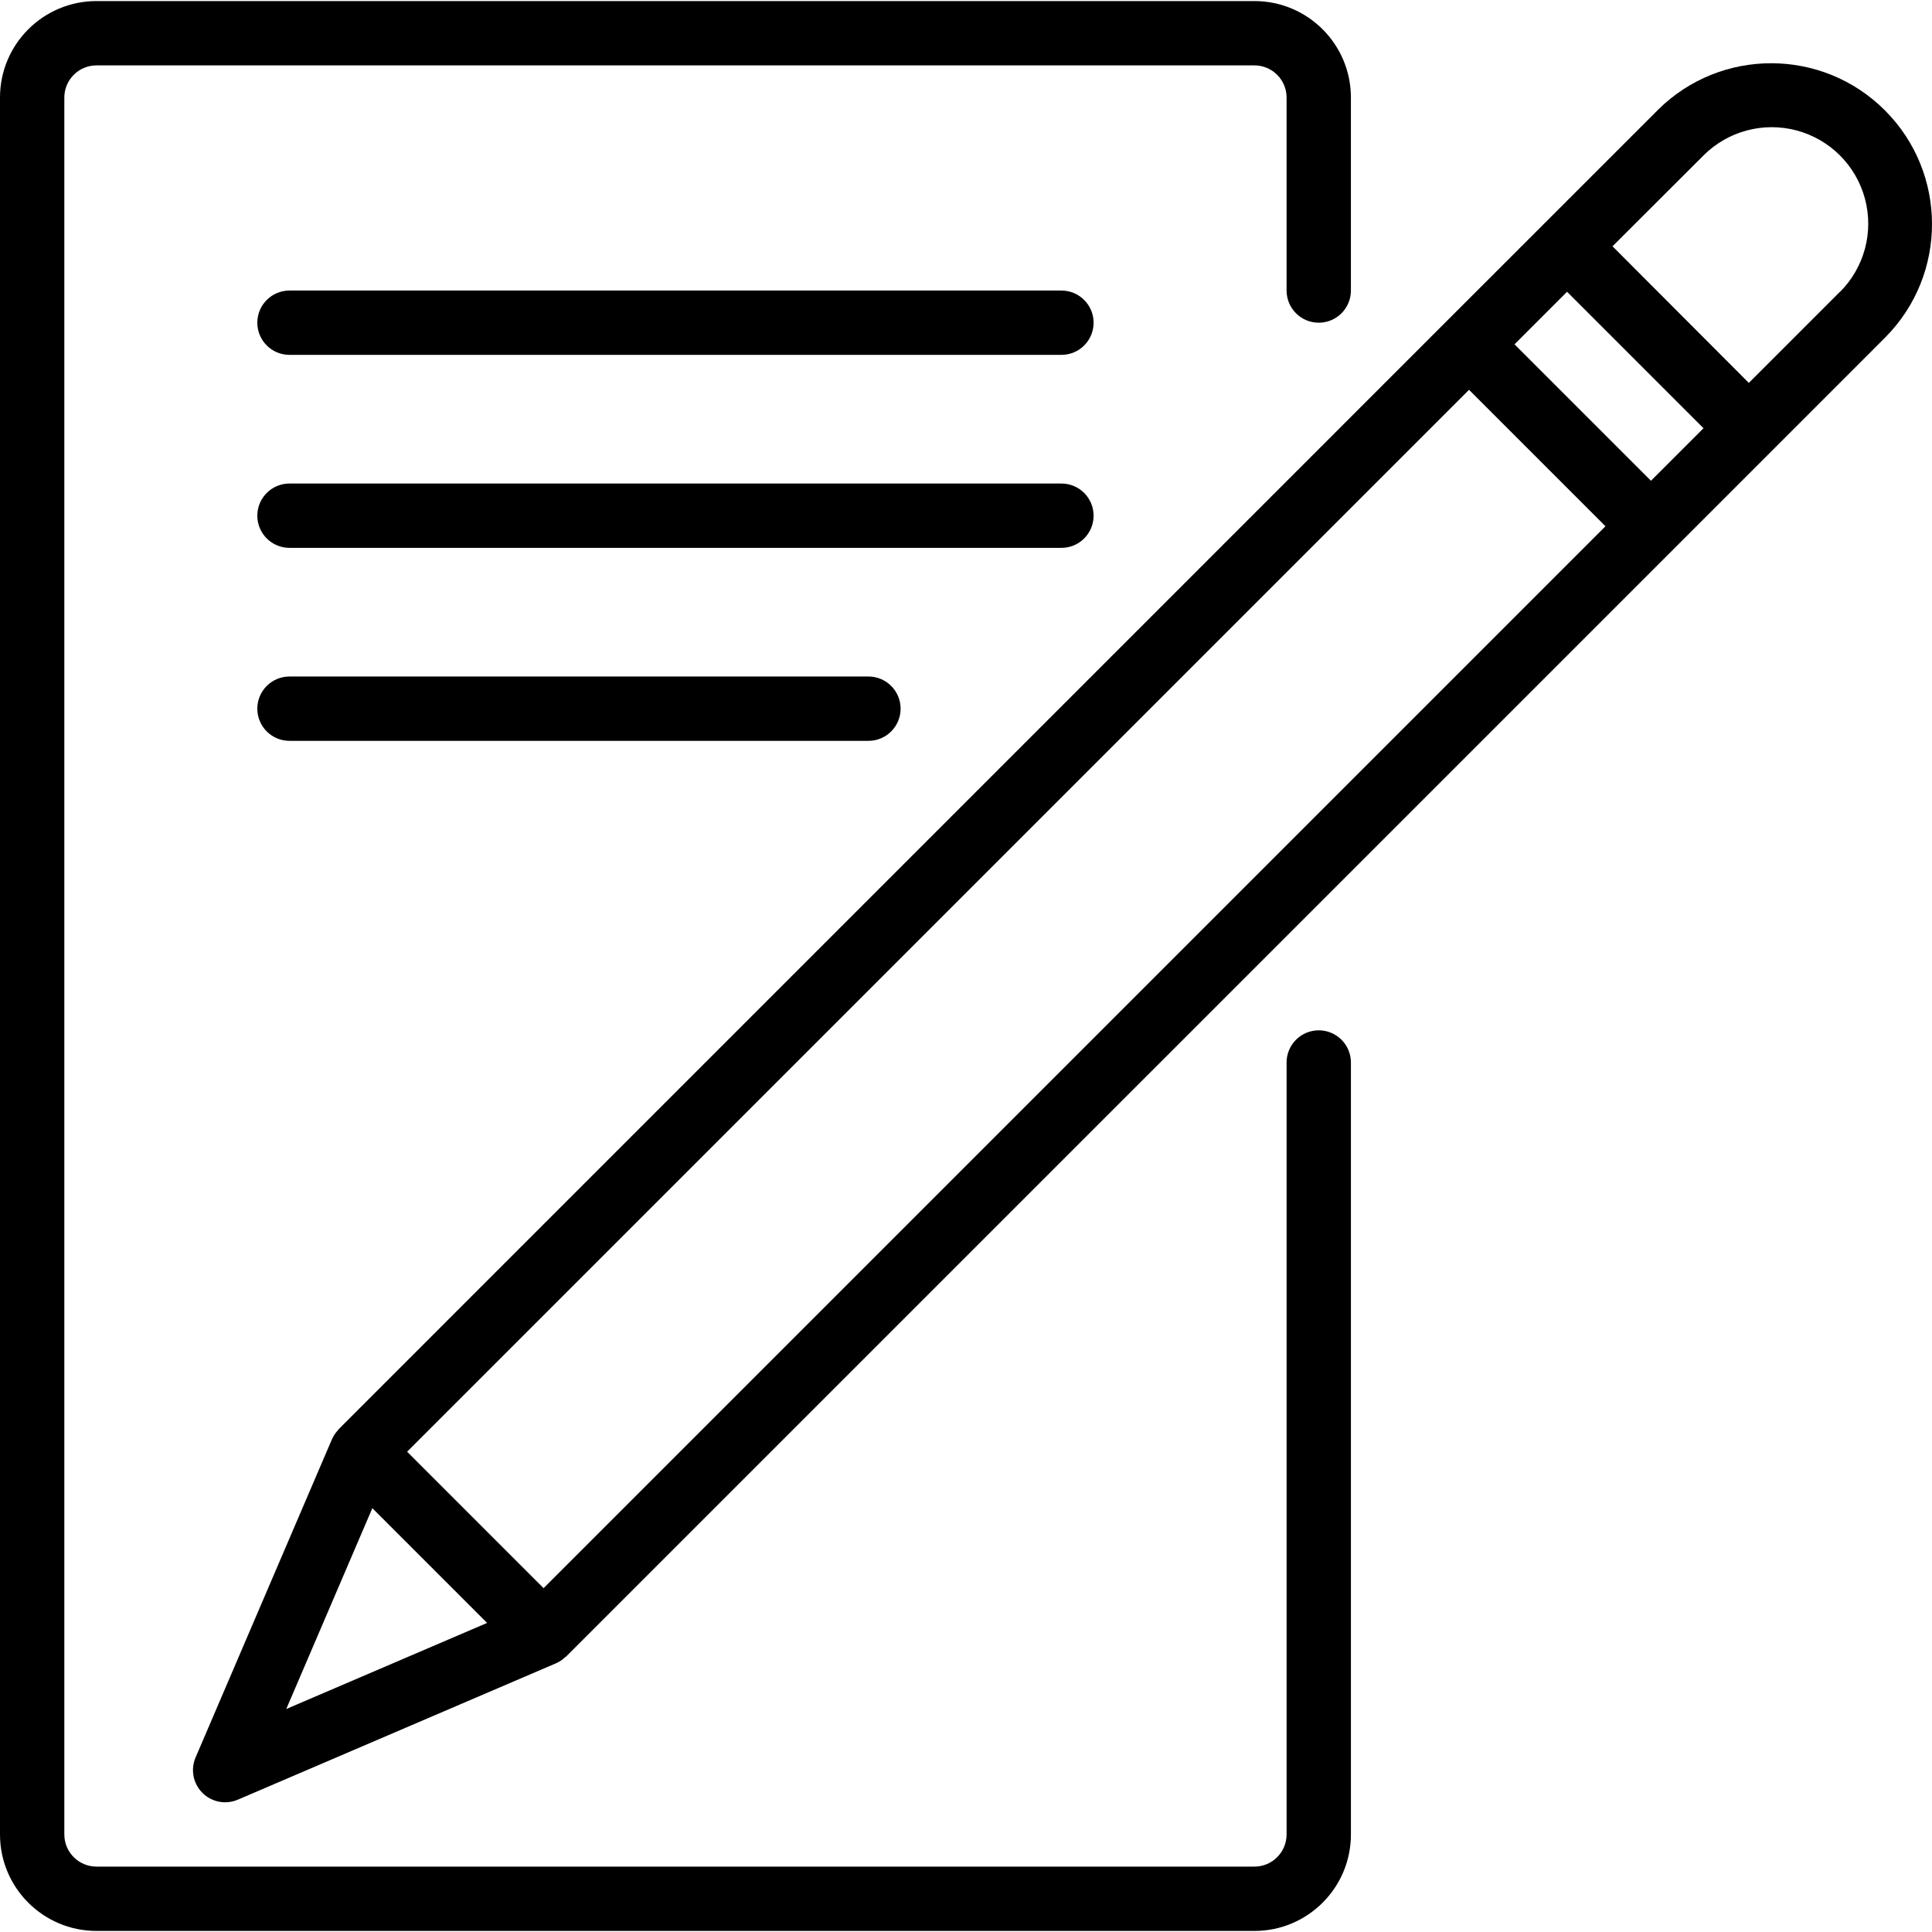
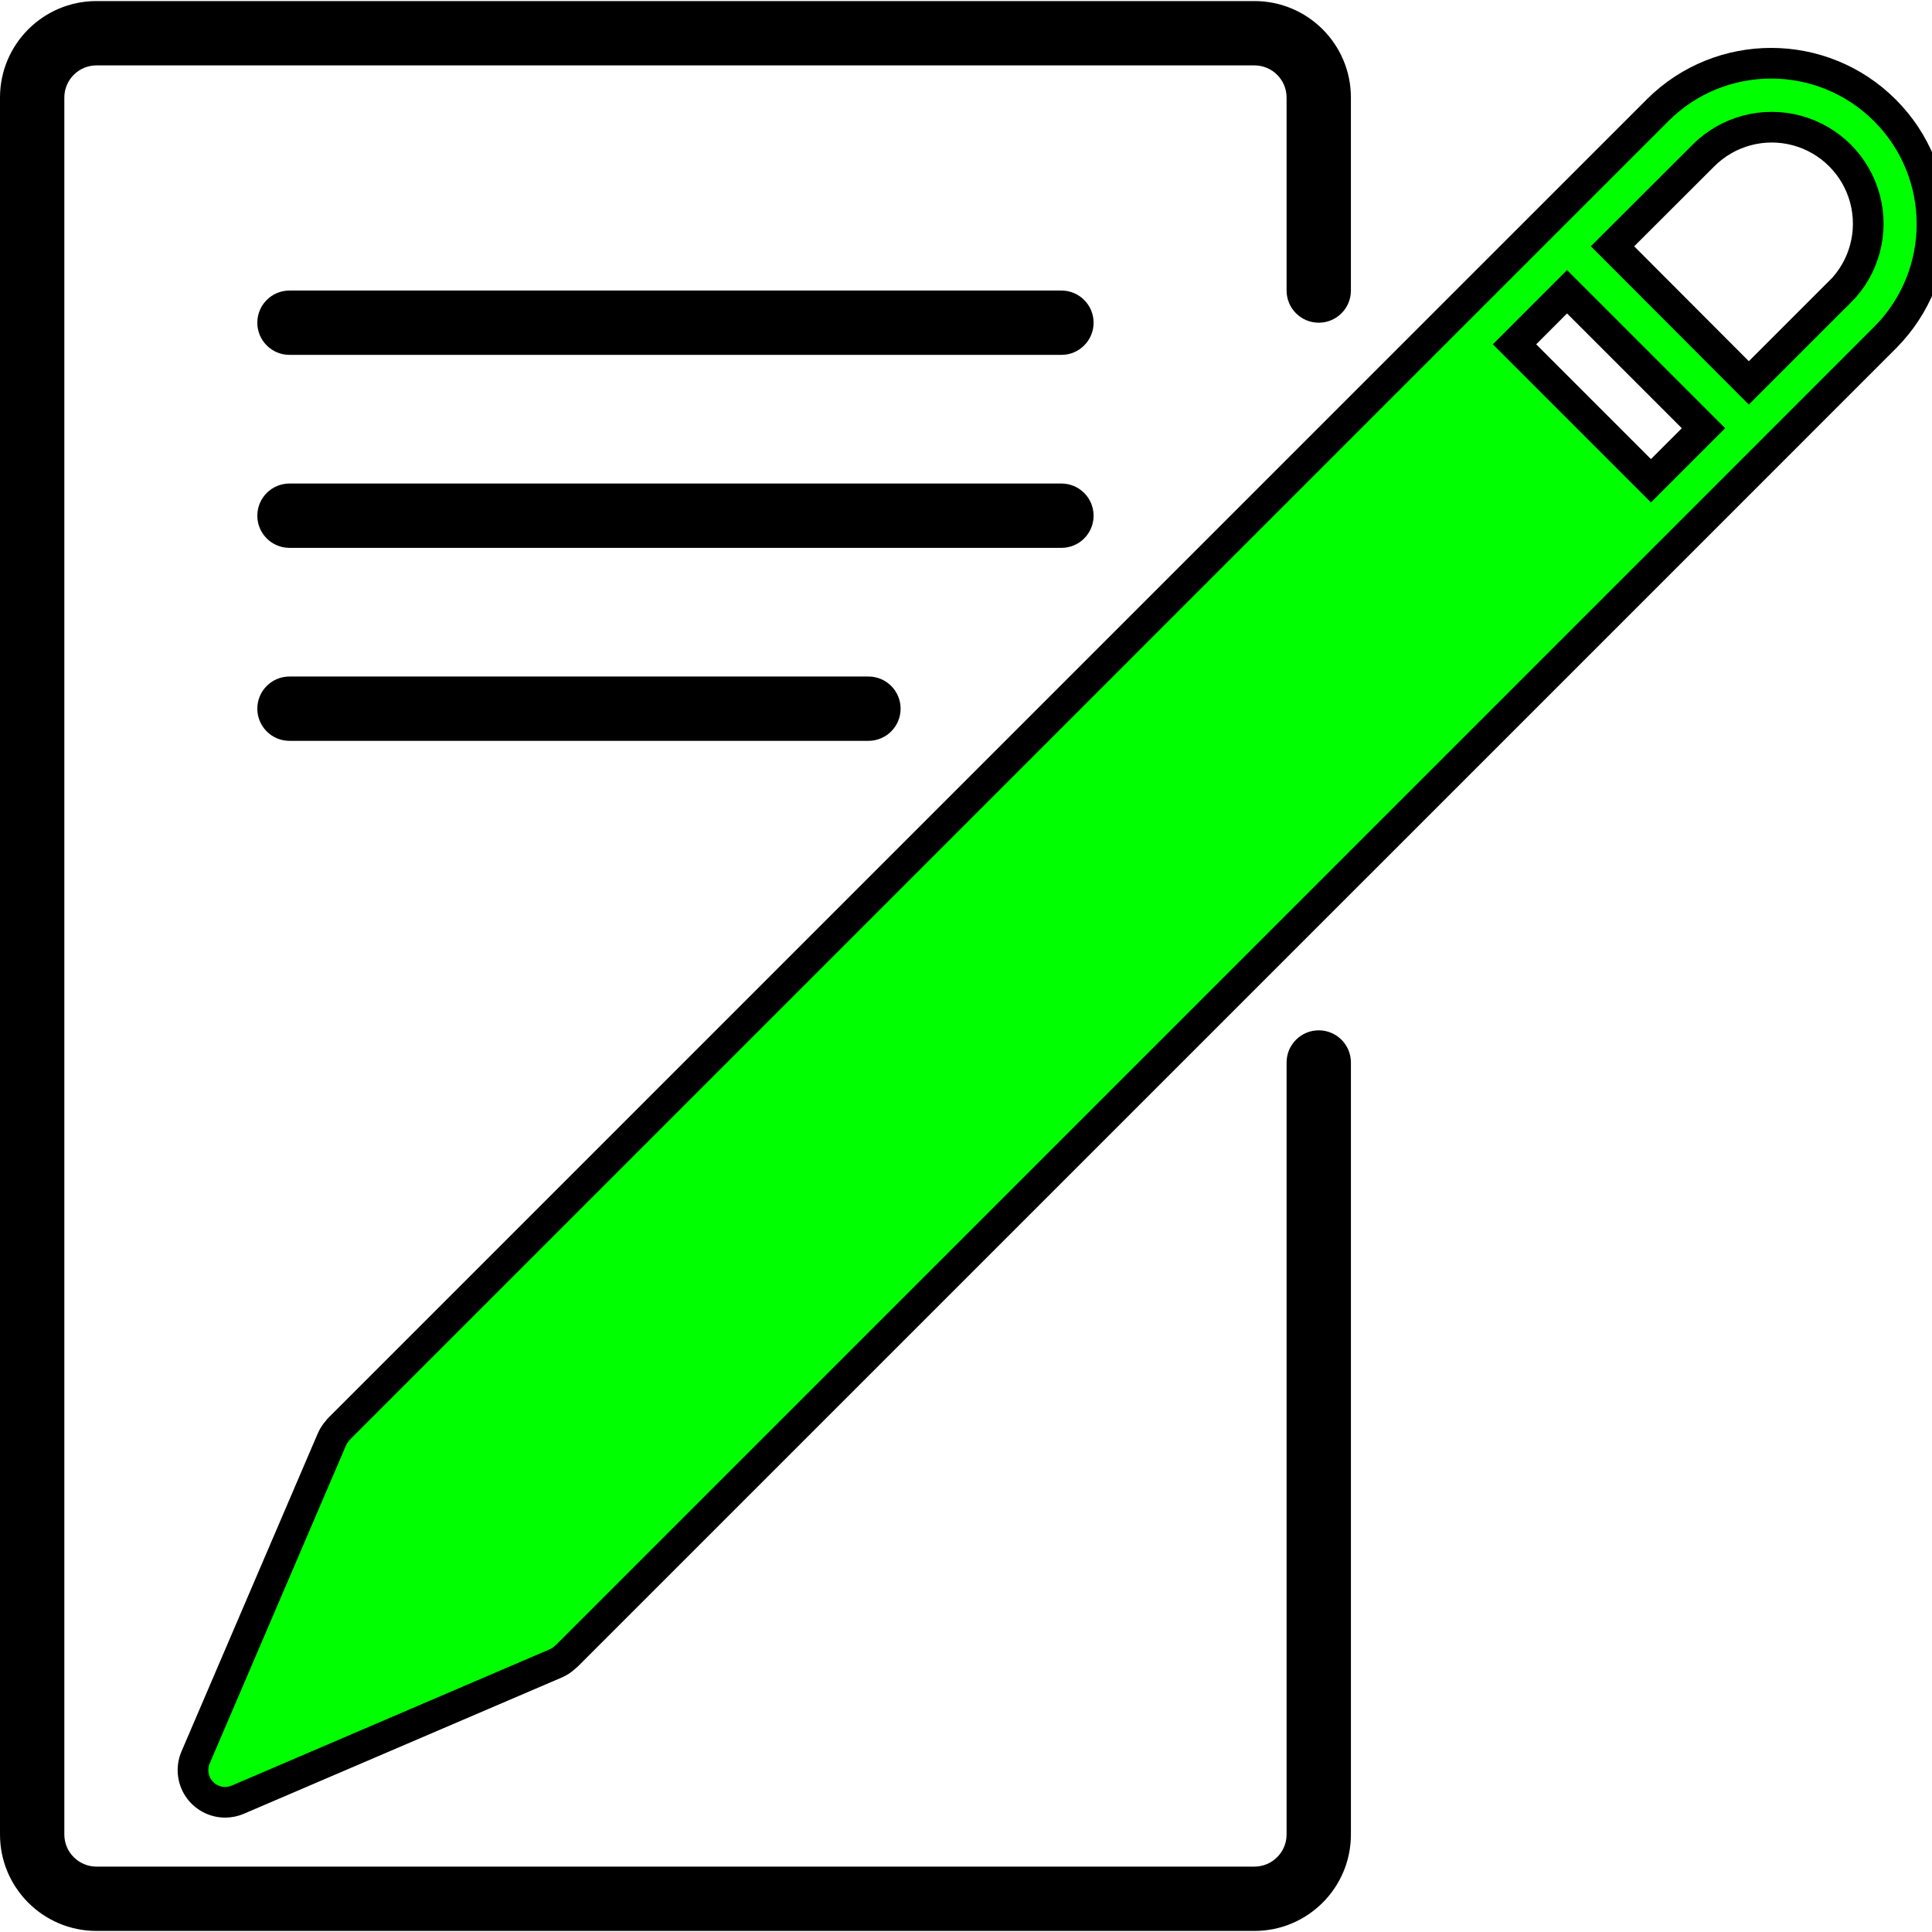
<svg xmlns="http://www.w3.org/2000/svg" version="1.1" id="Capa_1" x="0px" y="0px" viewBox="0 0 504.161 504.161" style="enable-background:new 0 0 504.161 504.161;" xml:space="preserve">
-   <g>
-     <g>
-       <g>
-         <path d="M344.131,268.867c-4.636,0-8.393,3.758-8.393,8.393v201.443c0,4.636-3.758,8.393-8.393,8.393H25.18     c-4.636,0-8.393-3.758-8.393-8.393V25.457c0-4.636,3.758-8.393,8.393-8.393h302.164c4.636,0,8.393,3.758,8.393,8.393v50.361     c0,4.636,3.758,8.393,8.393,8.393s8.393-3.758,8.393-8.393V25.457c0-13.907-11.274-25.18-25.18-25.18H25.18     C11.274,0.277,0,11.551,0,25.457v453.246c0,13.907,11.274,25.18,25.18,25.18h302.164c13.907,0,25.18-11.274,25.18-25.18V277.261     C352.525,272.625,348.767,268.867,344.131,268.867z" />
-         <path d="M491.869,28.793c-16.339-16.338-42.81-16.396-59.22-0.13l0.017-0.008l-55.262,55.254L88.433,372.896     c-0.084,0.076-0.109,0.185-0.185,0.26c-0.664,0.691-1.203,1.492-1.595,2.367l-0.067,0.143l-35.546,82.944     c-1.112,2.593-0.846,5.571,0.707,7.927s4.185,3.773,7.007,3.774c1.137,0.002,2.263-0.229,3.307-0.68l82.936-35.546l0.143-0.067     c0.877-0.388,1.678-0.928,2.367-1.595c0.076-0.076,0.185-0.101,0.26-0.185l288.978-288.961l55.254-55.262     C508.265,71.604,508.207,45.132,491.869,28.793z M74.702,445.969l22.461-52.409l29.948,29.948L74.702,445.969z M141.849,414.435     l-35.613-35.613l277.11-277.101l35.605,35.605L141.849,414.435z M430.819,125.457l-35.605-35.605l13.707-13.715l35.613,35.613     L430.819,125.457z M480.147,76.179l-0.042-0.008L456.36,99.916l-35.571-35.647l23.745-23.703     c6.362-6.362,15.634-8.846,24.324-6.518c8.69,2.329,15.478,9.116,17.807,17.807C488.993,60.545,486.509,69.817,480.147,76.179z" />
-         <path d="M276.984,75.818H75.541c-4.636,0-8.393,3.758-8.393,8.393s3.758,8.393,8.393,8.393h201.443     c4.636,0,8.393-3.758,8.393-8.393S281.619,75.818,276.984,75.818z" />
-         <path d="M285.377,134.572c0-4.636-3.758-8.393-8.393-8.393H75.541c-4.636,0-8.393,3.758-8.393,8.393s3.758,8.393,8.393,8.393     h201.443C281.619,142.966,285.377,139.208,285.377,134.572z" />
-         <path d="M75.541,176.539c-4.636,0-8.393,3.758-8.393,8.393s3.758,8.393,8.393,8.393h151.082c4.636,0,8.393-3.758,8.393-8.393     s-3.758-8.393-8.393-8.393H75.541z" />
-       </g>
-     </g>
-   </g>
-   <g>
- </g>
-   <g>
- </g>
-   <g>
- </g>
-   <g>
- </g>
-   <g>
- </g>
-   <g>
- </g>
-   <g>
- </g>
-   <g>
- </g>
-   <g>
- </g>
-   <g>
- </g>
-   <g>
- </g>
-   <g>
- </g>
-   <g>
- </g>
-   <g>
- </g>
-   <g>
- </g>
+   <defs id="defs51" />
+   <path id="path9" d="m 344.131,268.867 c -4.636,0 -8.393,3.758 -8.393,8.393 l 0,201.443 c 0,4.636 -3.758,8.393 -8.393,8.393 l -302.165,0 c -4.636,0 -8.393,-3.758 -8.393,-8.393 l 0,-453.246 c 0,-4.636 3.758,-8.393 8.393,-8.393 l 302.164,0 c 4.636,0 8.393,3.758 8.393,8.393 l 0,50.361 c 0,4.636 3.758,8.393 8.393,8.393 4.635,0 8.393,-3.758 8.393,-8.393 l 0,-50.361 c 0,-13.907 -11.274,-25.18 -25.18,-25.18 l -302.163,0 C 11.274,0.277 0,11.551 0,25.457 l 0,453.246 c 0,13.907 11.274,25.18 25.18,25.18 l 302.164,0 c 13.907,0 25.18,-11.274 25.18,-25.18 l 0,-201.442 c 10e-4,-4.636 -3.757,-8.394 -8.393,-8.394 z" />
+   <path id="path11" d="m 491.869,28.793 c -16.339,-16.338 -42.81,-16.396 -59.22,-0.13 l 0.017,-0.008 -55.262,55.254 -288.971,288.987 c -0.084,0.076 -0.109,0.185 -0.185,0.26 -0.664,0.691 -1.203,1.492 -1.595,2.367 l -0.067,0.143 -35.546,82.944 c -1.112,2.593 -0.846,5.571 0.707,7.927 1.553,2.356 4.185,3.773 7.007,3.774 1.137,0.002 2.263,-0.229 3.307,-0.68 l 82.936,-35.546 0.143,-0.067 c 0.877,-0.388 1.678,-0.928 2.367,-1.595 0.076,-0.076 0.185,-0.101 0.26,-0.185 L 436.745,143.277 491.999,88.015 c 16.266,-16.411 16.208,-42.883 -0.13,-59.222 z m -61.05,96.664 -35.605,-35.605 13.707,-13.715 35.613,35.613 z M 480.147,76.179 480.105,76.171 456.36,99.916 420.789,64.269 444.534,40.566 c 6.362,-6.362 15.634,-8.846 24.324,-6.518 8.69,2.329 15.478,9.116 17.807,17.807 2.328,8.69 -0.156,17.962 -6.518,24.324 z" style="fill:#00ff00;fill-opacity:1;stroke:#000000;stroke-width:8;stroke-miterlimit:4;stroke-dasharray:none;stroke-opacity:1" />
+   <path id="path13" d="m 276.984,75.818 -201.443,0 c -4.636,0 -8.393,3.758 -8.393,8.393 0,4.635 3.758,8.393 8.393,8.393 l 201.443,0 c 4.636,0 8.393,-3.758 8.393,-8.393 0,-4.635 -3.758,-8.393 -8.393,-8.393 z" />
+   <path id="path15" d="m 285.377,134.572 c 0,-4.636 -3.758,-8.393 -8.393,-8.393 l -201.443,0 c -4.636,0 -8.393,3.758 -8.393,8.393 0,4.635 3.758,8.393 8.393,8.393 l 201.443,0 c 4.635,0.001 8.393,-3.757 8.393,-8.393 z" />
+   <path id="path17" d="m 75.541,176.539 c -4.636,0 -8.393,3.758 -8.393,8.393 0,4.635 3.758,8.393 8.393,8.393 l 151.082,0 c 4.636,0 8.393,-3.758 8.393,-8.393 0,-4.635 -3.758,-8.393 -8.393,-8.393 l -151.082,0 z" />
+   <g id="g19" />
+   <g id="g21" />
+   <g id="g23" />
+   <g id="g25" />
+   <g id="g27" />
+   <g id="g29" />
+   <g id="g31" />
+   <g id="g33" />
+   <g id="g35" />
+   <g id="g37" />
+   <g id="g39" />
+   <g id="g41" />
+   <g id="g43" />
+   <g id="g45" />
+   <g id="g47" />
</svg>
